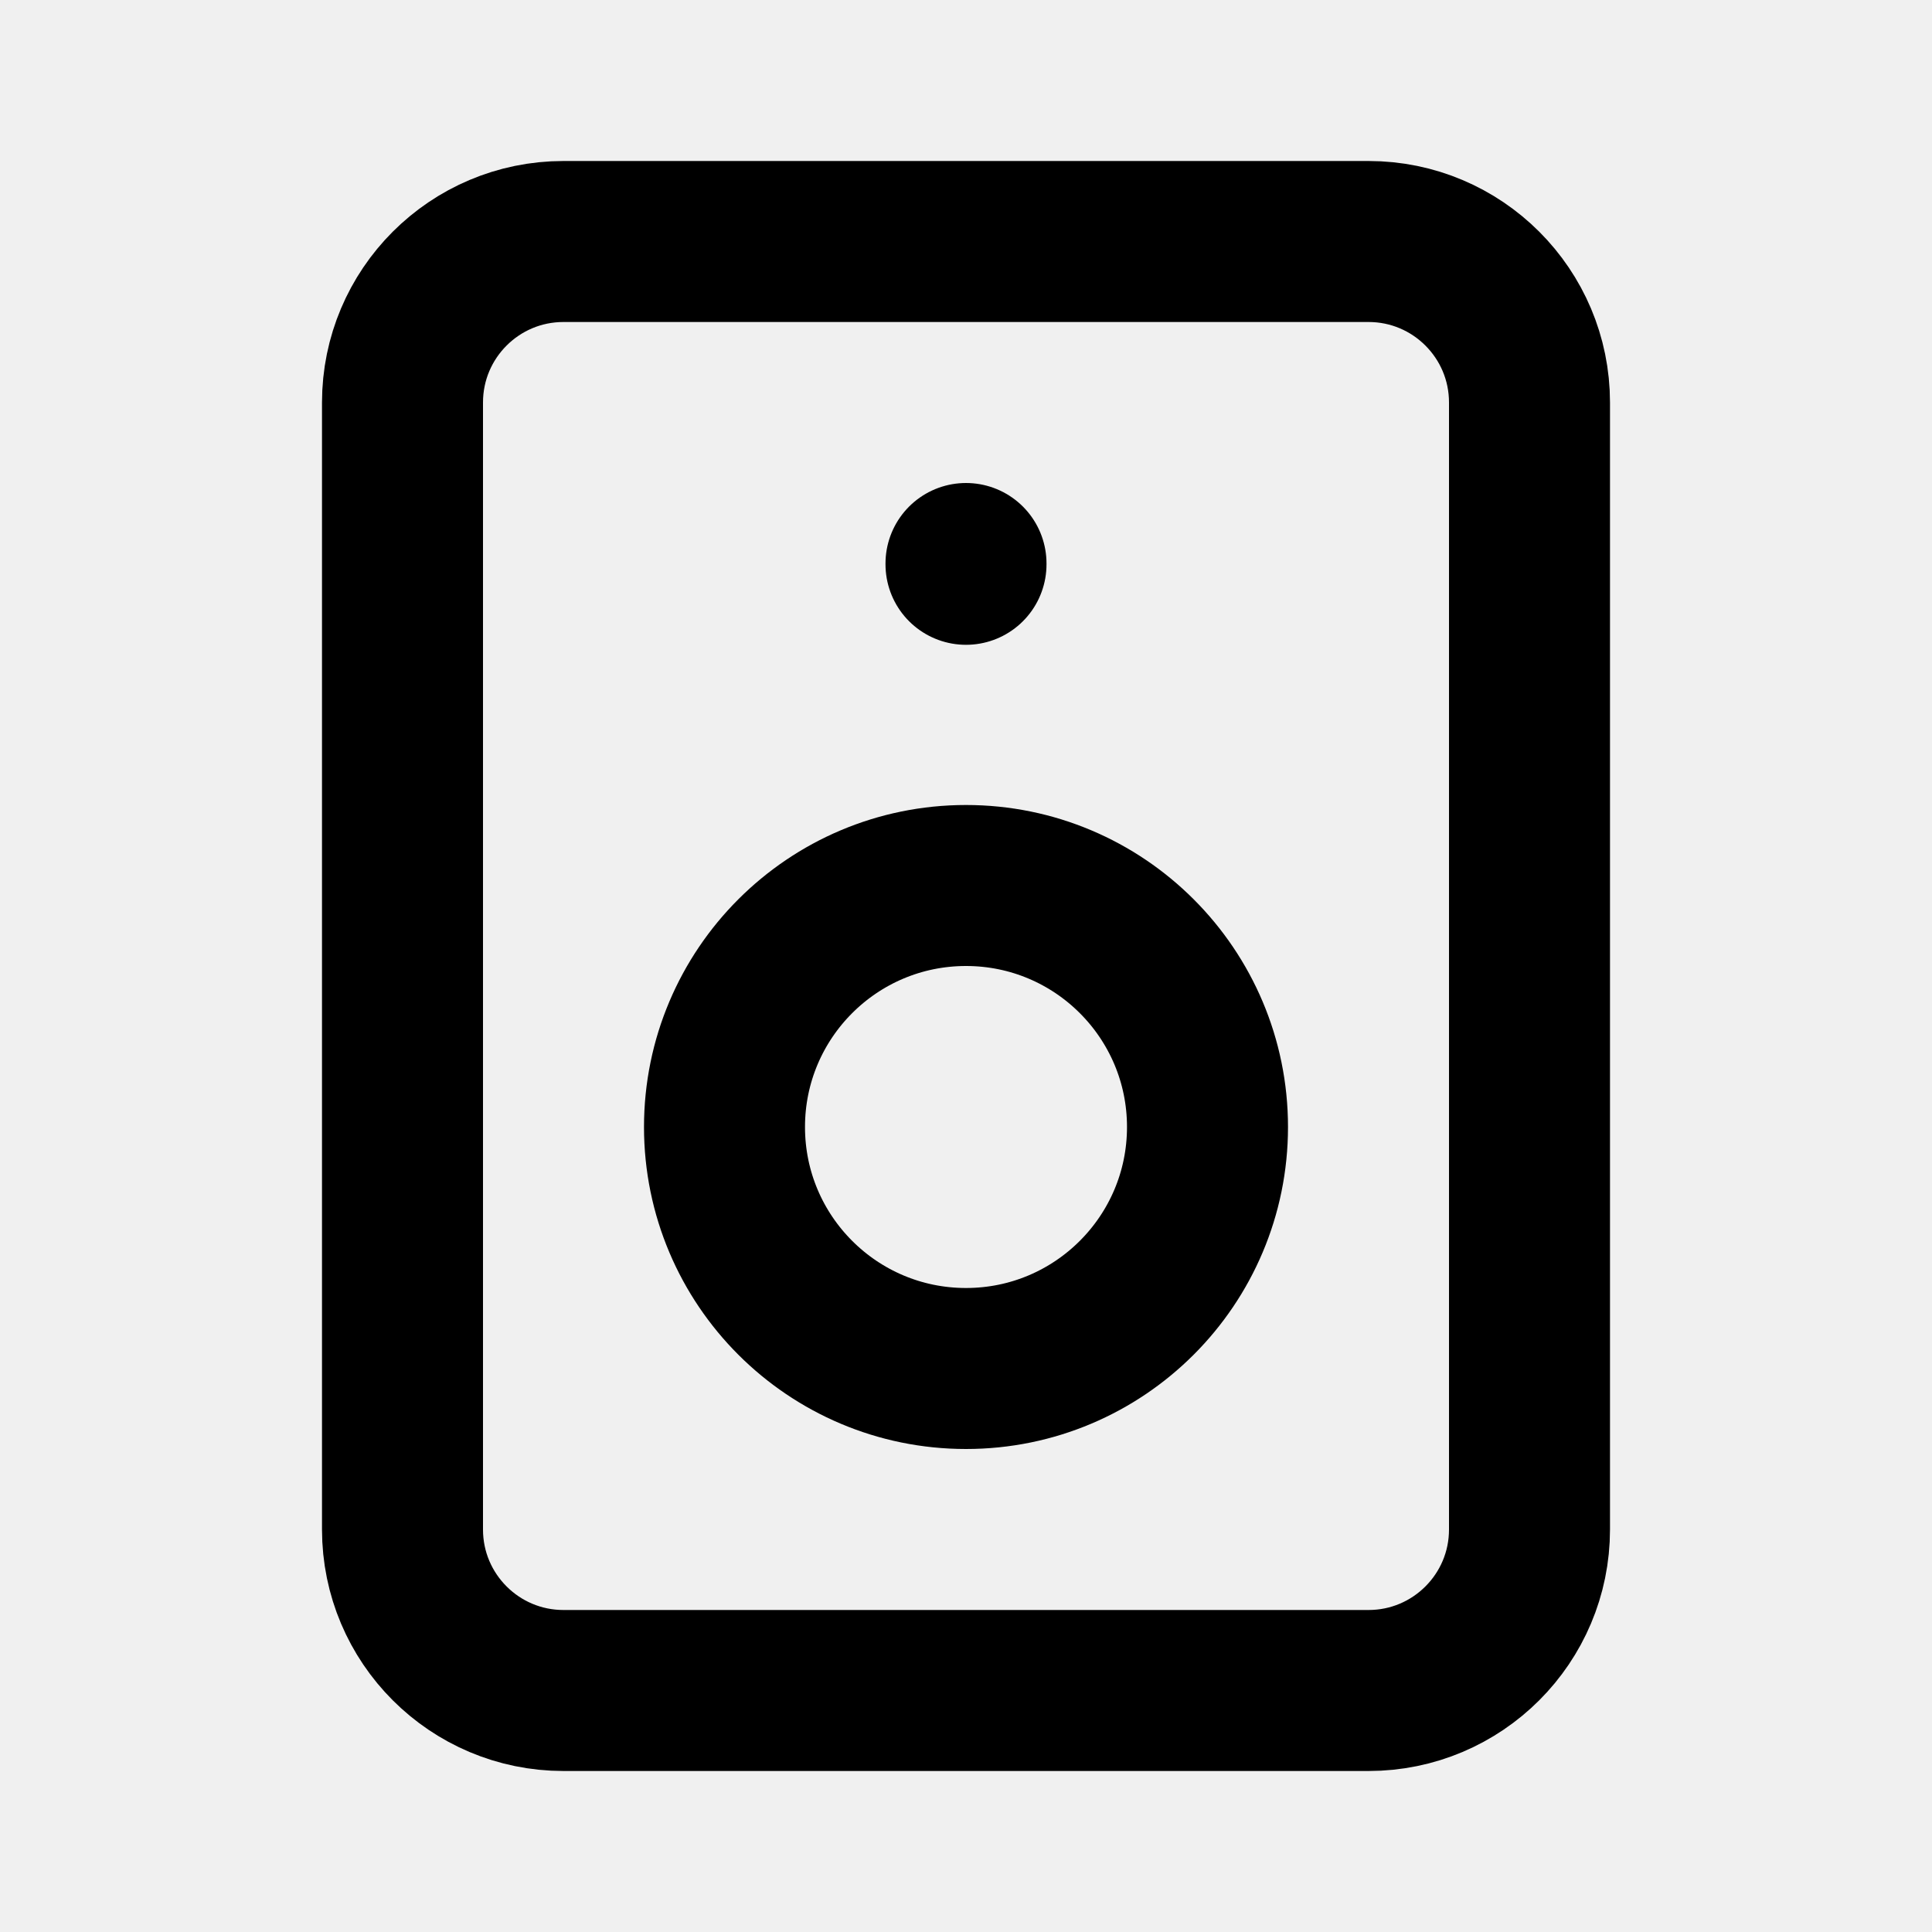
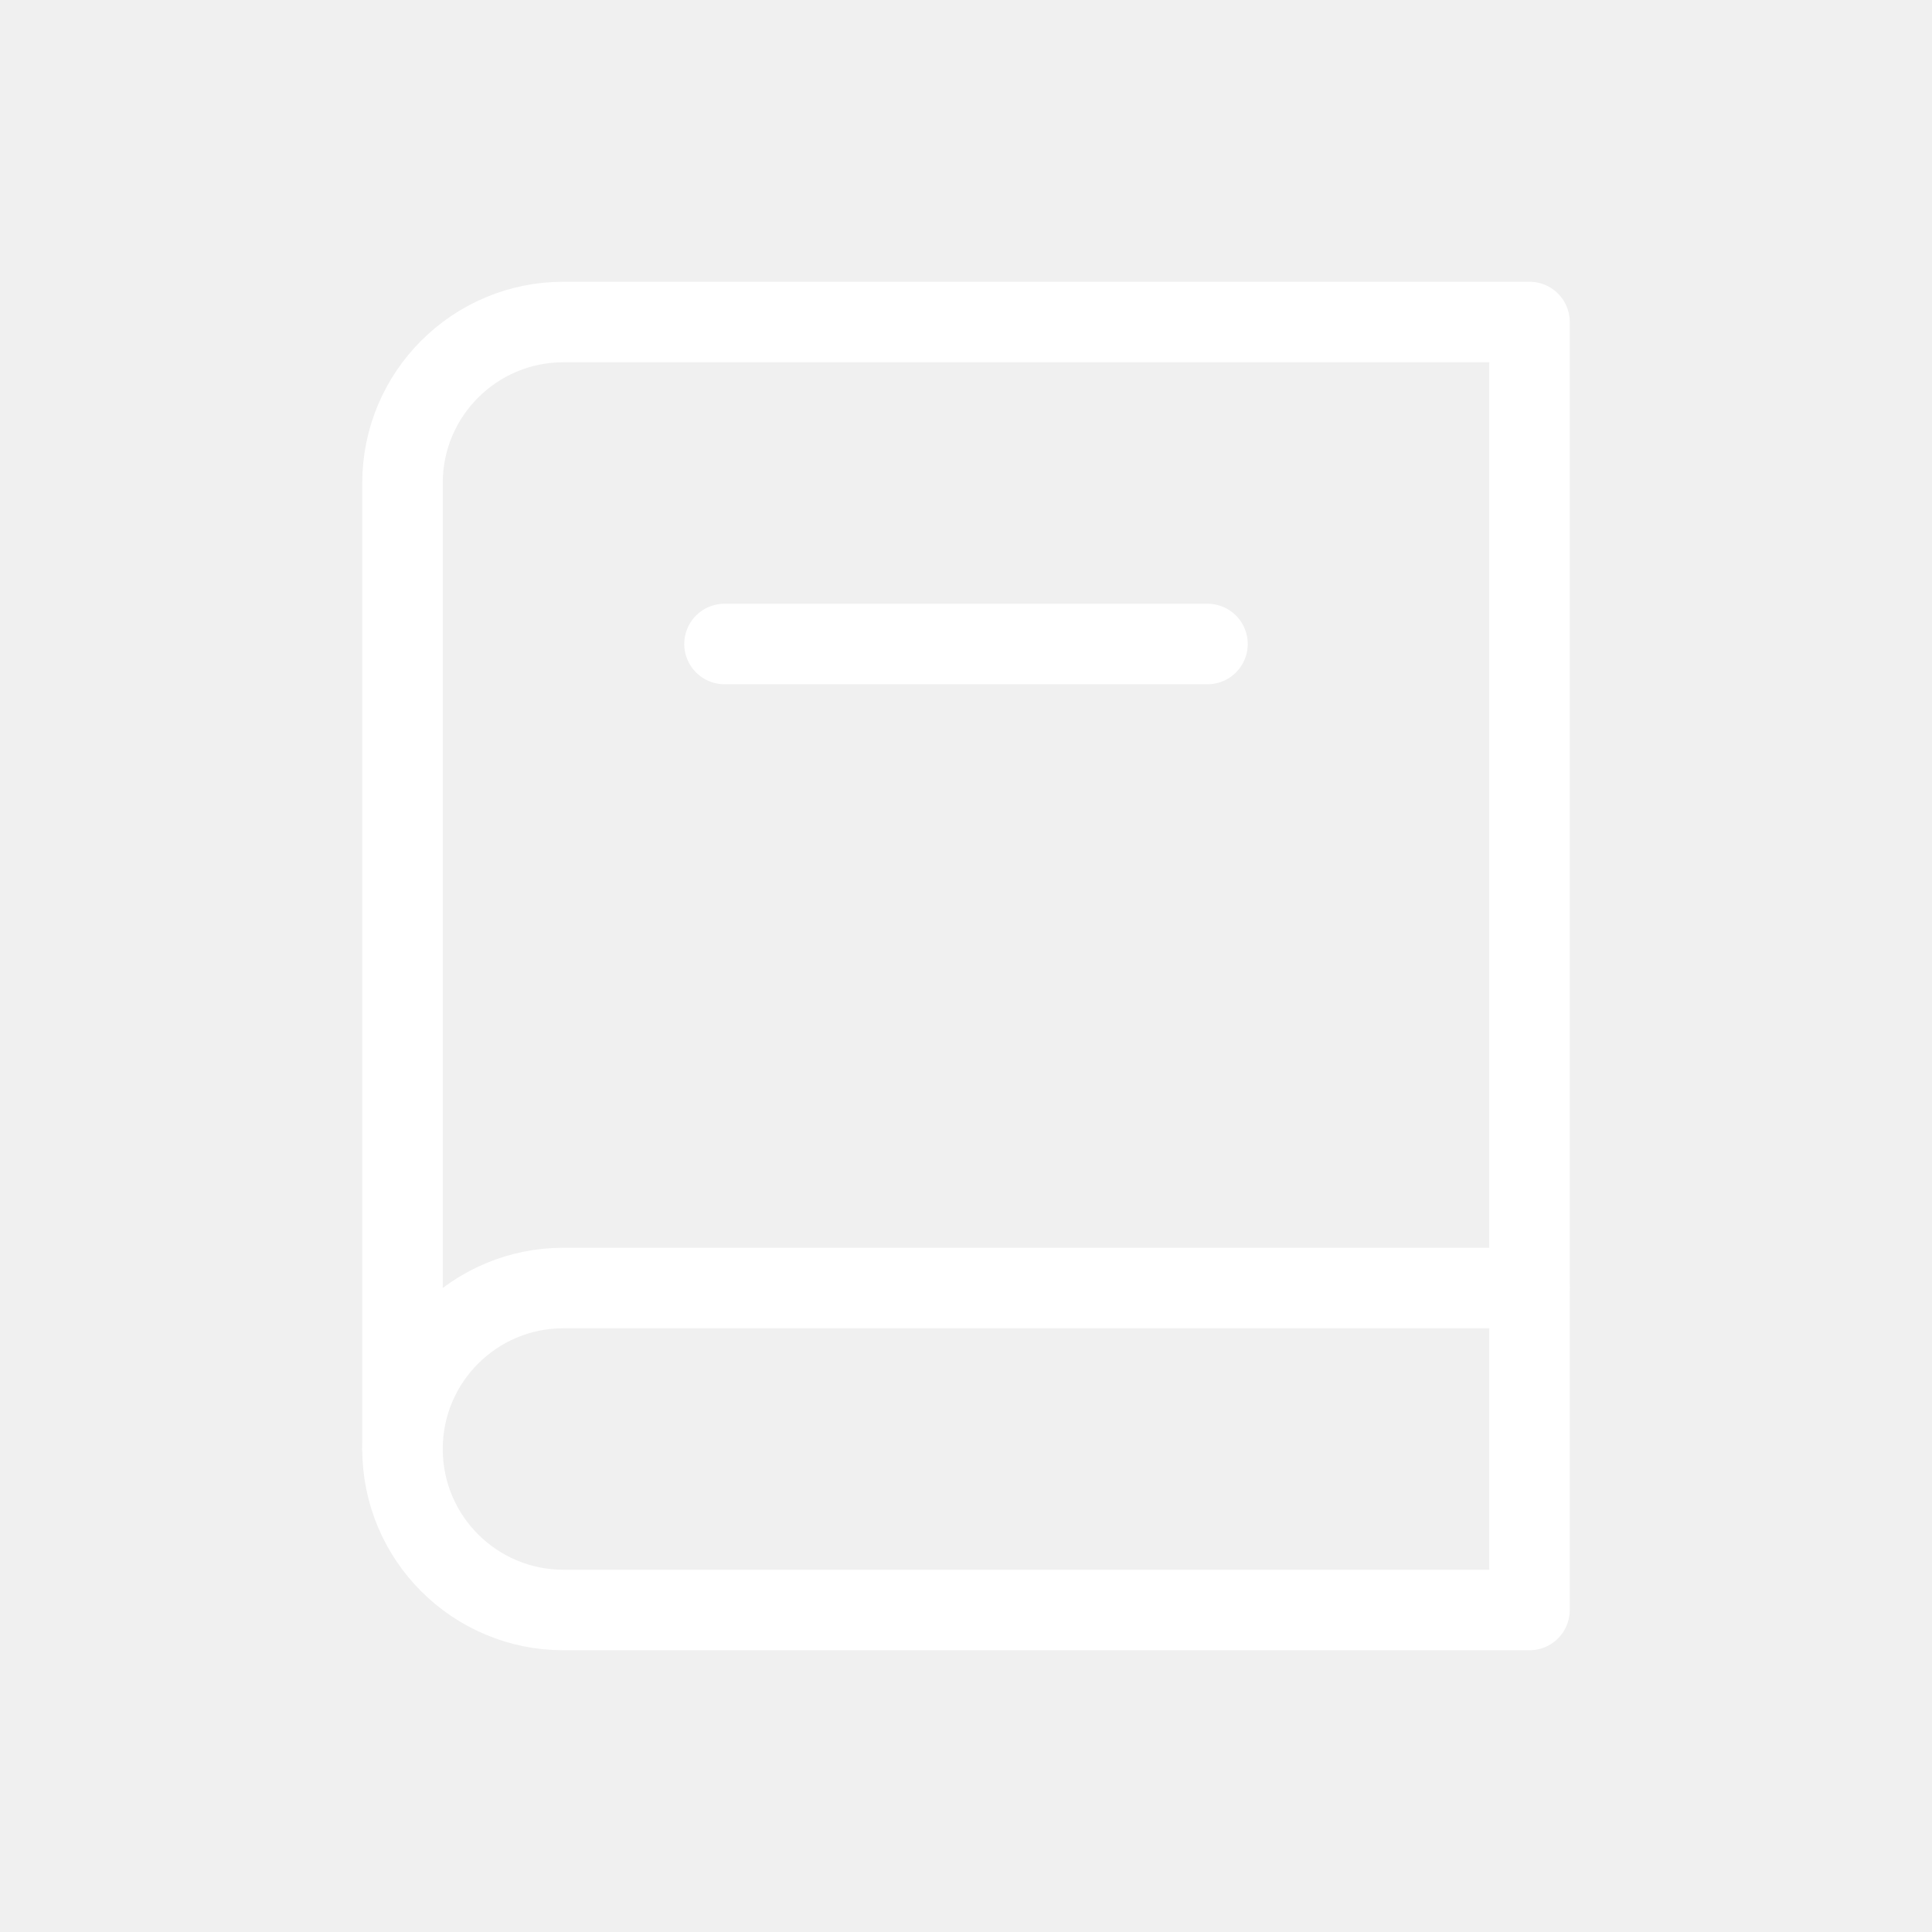
- <svg xmlns="http://www.w3.org/2000/svg" width="30" height="30" viewBox="0 0 24 24" fill="none" stroke="currentColor" stroke-width="2" stroke-linecap="round" stroke-linejoin="round" class="icon icon-tabler icons-tabler-outline icon-tabler-device-speaker">
+ <svg xmlns="http://www.w3.org/2000/svg" width="24" height="24" viewBox="0 0 24 24" fill="none" stroke="white" stroke-width="1" stroke-linecap="round" stroke-linejoin="round" class="icon icon-tabler icons-tabler-outline icon-tabler-book-2">
  <path stroke="none" d="M0 0h24v24H0z" fill="none" />
-   <path d="M5 3m0 2a2 2 0 0 1 2 -2h10a2 2 0 0 1 2 2v14a2 2 0 0 1 -2 2h-10a2 2 0 0 1 -2 -2z" />
-   <path d="M12 14m-3 0a3 3 0 1 0 6 0a3 3 0 1 0 -6 0" />
-   <path d="M12 7l0 .01" />
+   <path d="M19 4v16h-12a2 2 0 0 1 -2 -2v-12a2 2 0 0 1 2 -2h12z" />
+   <path d="M19 16h-12a2 2 0 0 0 -2 2" />
+   <path d="M9 8h6" />
</svg>
